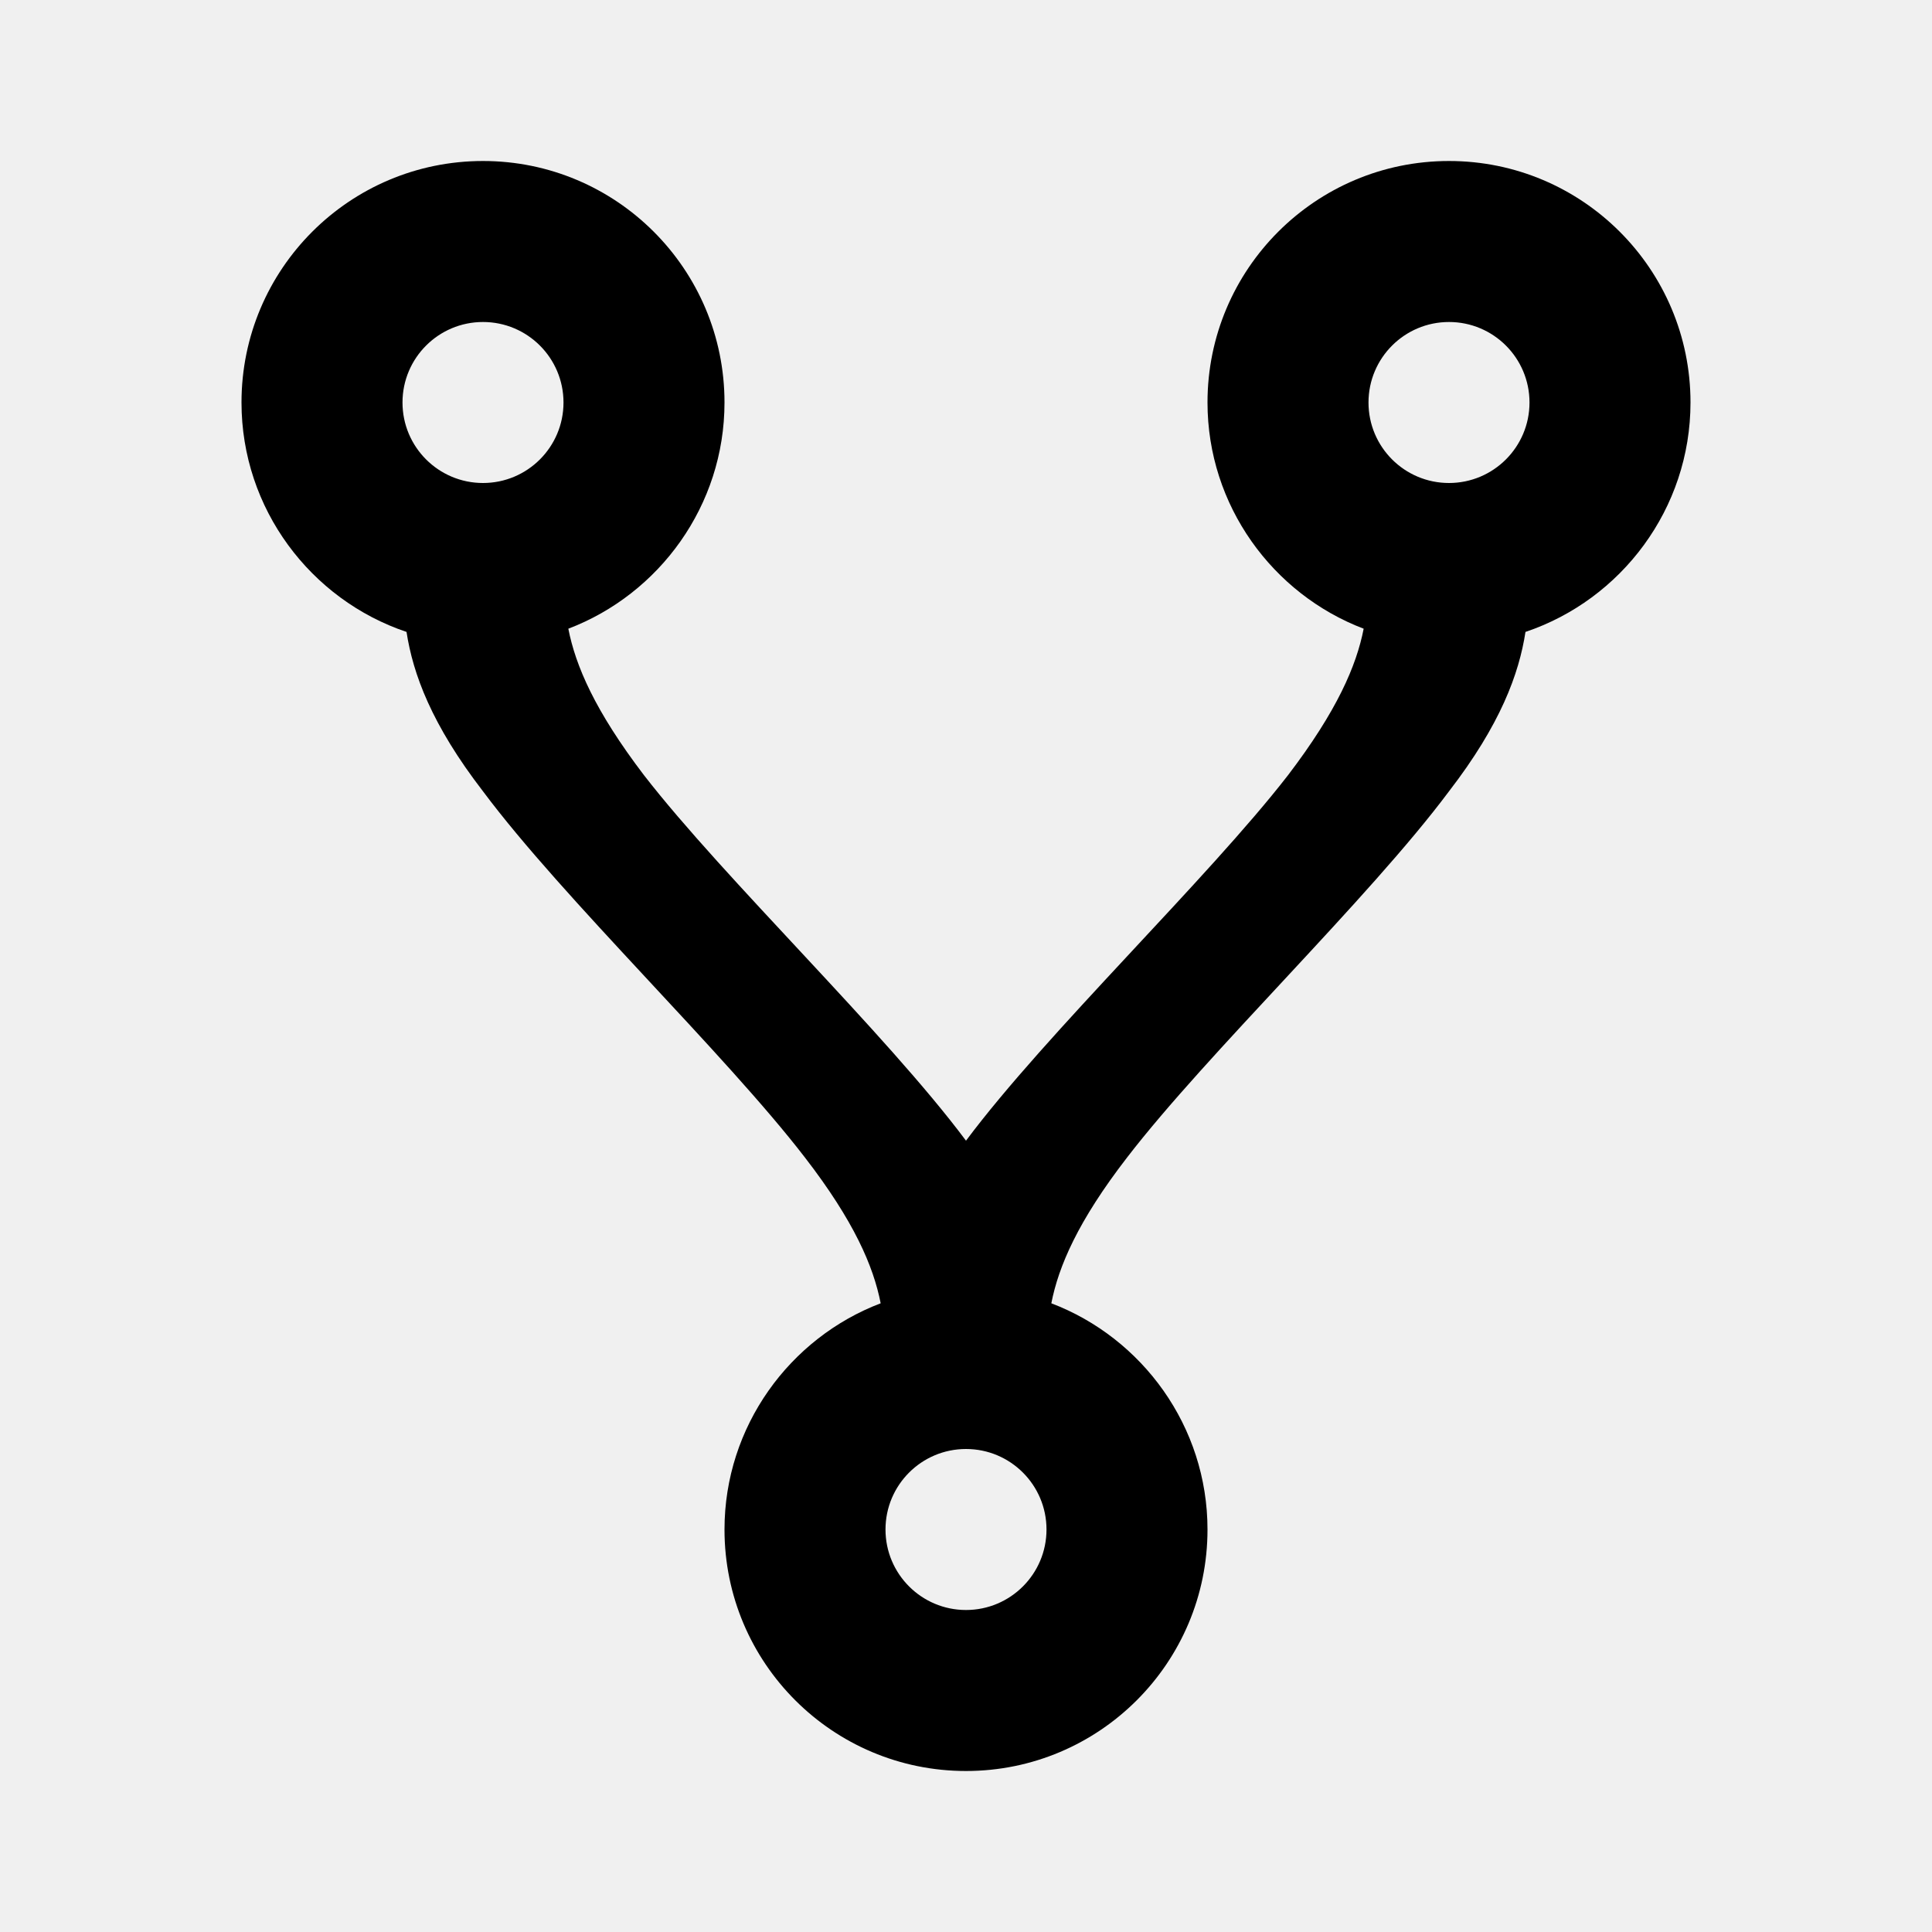
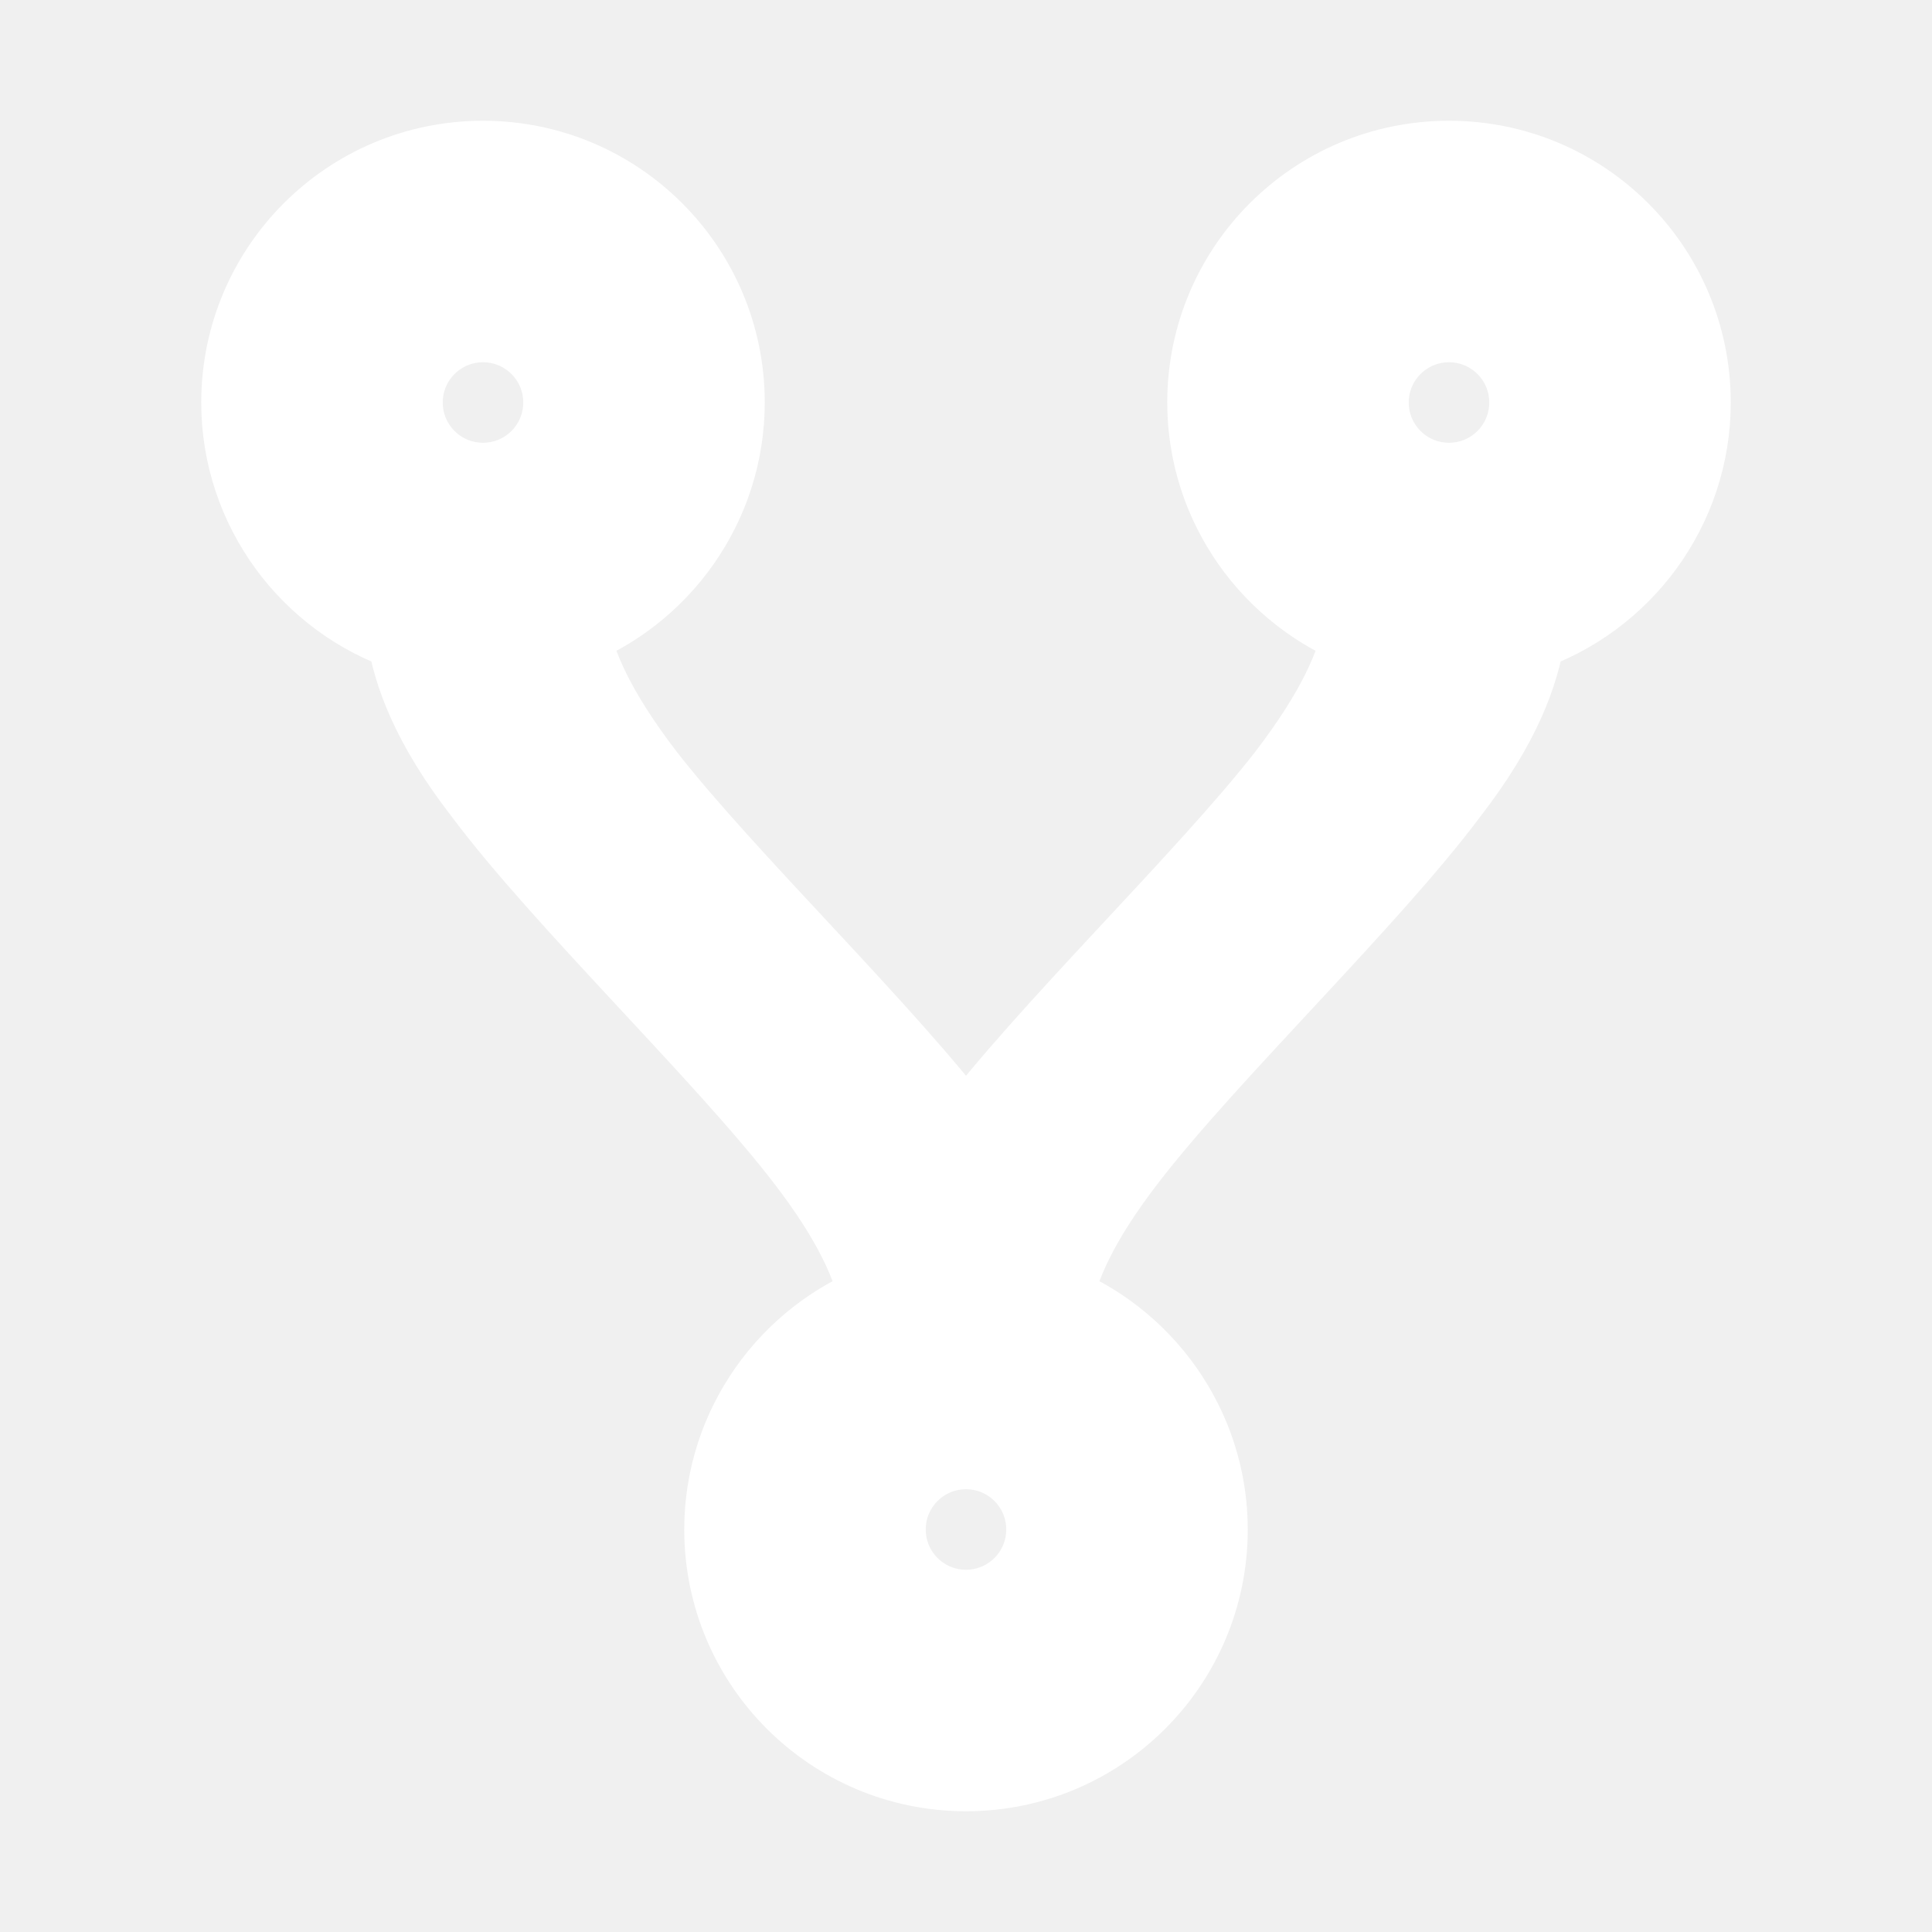
<svg xmlns="http://www.w3.org/2000/svg" viewBox="0 0 24 24">
-   <path d="M6,2A3,3 0 0,1 9,5C9,6.28 8.19,7.38 7.06,7.81C7.15,8.27 7.39,8.83 8,9.63C9,10.92 11,12.83 12,14.17C13,12.83 15,10.92 16,9.63C16.61,8.83 16.85,8.27 16.94,7.81C15.81,7.38 15,6.28 15,5A3,3 0 0,1 18,2A3,3 0 0,1 21,5C21,6.32 20.14,7.45 18.95,7.85C18.87,8.37 18.64,9 18,9.83C17,11.17 15,13.08 14,14.38C13.39,15.17 13.15,15.73 13.06,16.19C14.19,16.62 15,17.72 15,19A3,3 0 0,1 12,22A3,3 0 0,1 9,19C9,17.72 9.81,16.62 10.94,16.19C10.85,15.73 10.61,15.17 10,14.38C9,13.08 7,11.17 6,9.83C5.36,9 5.13,8.37 5.05,7.85C3.86,7.45 3,6.32 3,5A3,3 0 0,1 6,2M6,4A1,1 0 0,0 5,5A1,1 0 0,0 6,6A1,1 0 0,0 7,5A1,1 0 0,0 6,4M18,4A1,1 0 0,0 17,5A1,1 0 0,0 18,6A1,1 0 0,0 19,5A1,1 0 0,0 18,4M12,18A1,1 0 0,0 11,19A1,1 0 0,0 12,20A1,1 0 0,0 13,19A1,1 0 0,0 12,18Z" />
+   <path fill="#ffffff" stroke="#ffffff" d="M6,2A3,3 0 0,1 9,5C9,6.28 8.19,7.38 7.06,7.81C7.15,8.27 7.39,8.83 8,9.63C9,10.92 11,12.83 12,14.17C13,12.83 15,10.92 16,9.63C16.61,8.83 16.85,8.27 16.94,7.81C15.81,7.38 15,6.28 15,5A3,3 0 0,1 18,2A3,3 0 0,1 21,5C21,6.32 20.14,7.45 18.95,7.85C18.87,8.37 18.64,9 18,9.83C17,11.17 15,13.08 14,14.38C13.39,15.17 13.15,15.73 13.06,16.19C14.19,16.62 15,17.72 15,19A3,3 0 0,1 12,22A3,3 0 0,1 9,19C9,17.72 9.81,16.62 10.94,16.19C10.85,15.73 10.61,15.17 10,14.38C9,13.08 7,11.17 6,9.83C5.36,9 5.13,8.37 5.05,7.85C3.86,7.45 3,6.32 3,5A3,3 0 0,1 6,2M6,4A1,1 0 0,0 5,5A1,1 0 0,0 6,6A1,1 0 0,0 7,5A1,1 0 0,0 6,4M18,4A1,1 0 0,0 17,5A1,1 0 0,0 18,6A1,1 0 0,0 19,5A1,1 0 0,0 18,4M12,18A1,1 0 0,0 11,19A1,1 0 0,0 12,20A1,1 0 0,0 13,19A1,1 0 0,0 12,18Z" />
</svg>
